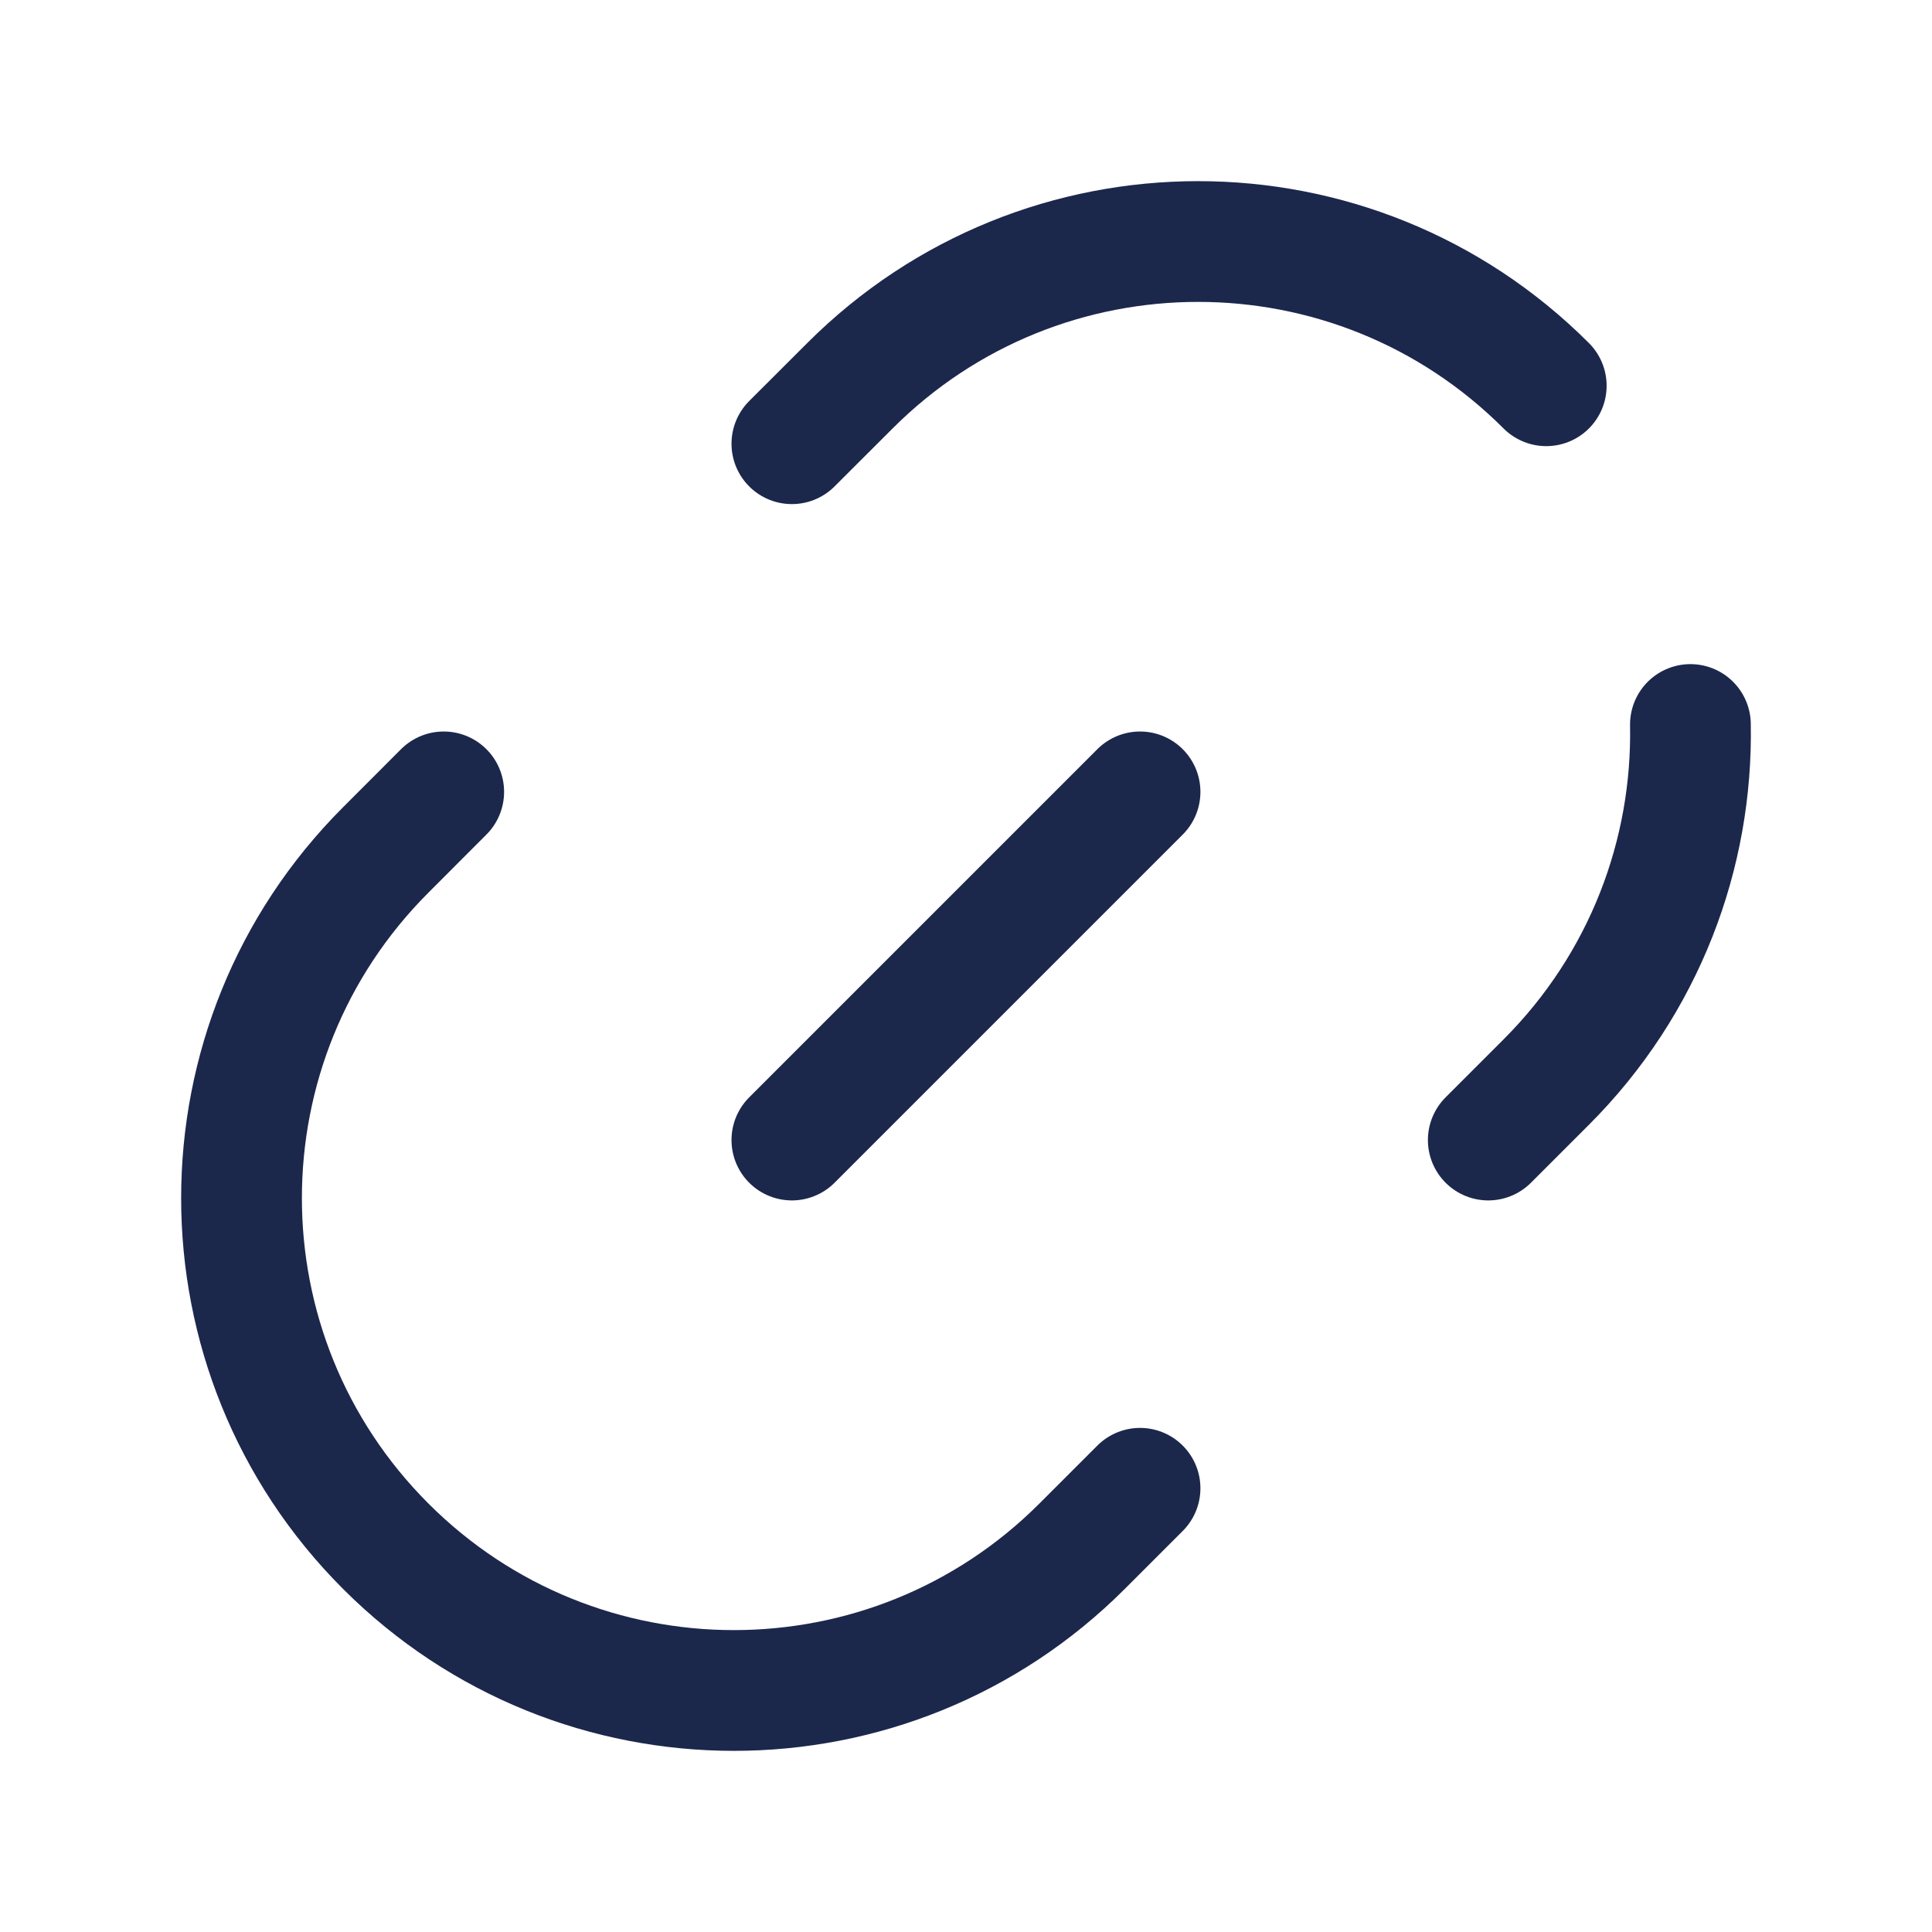
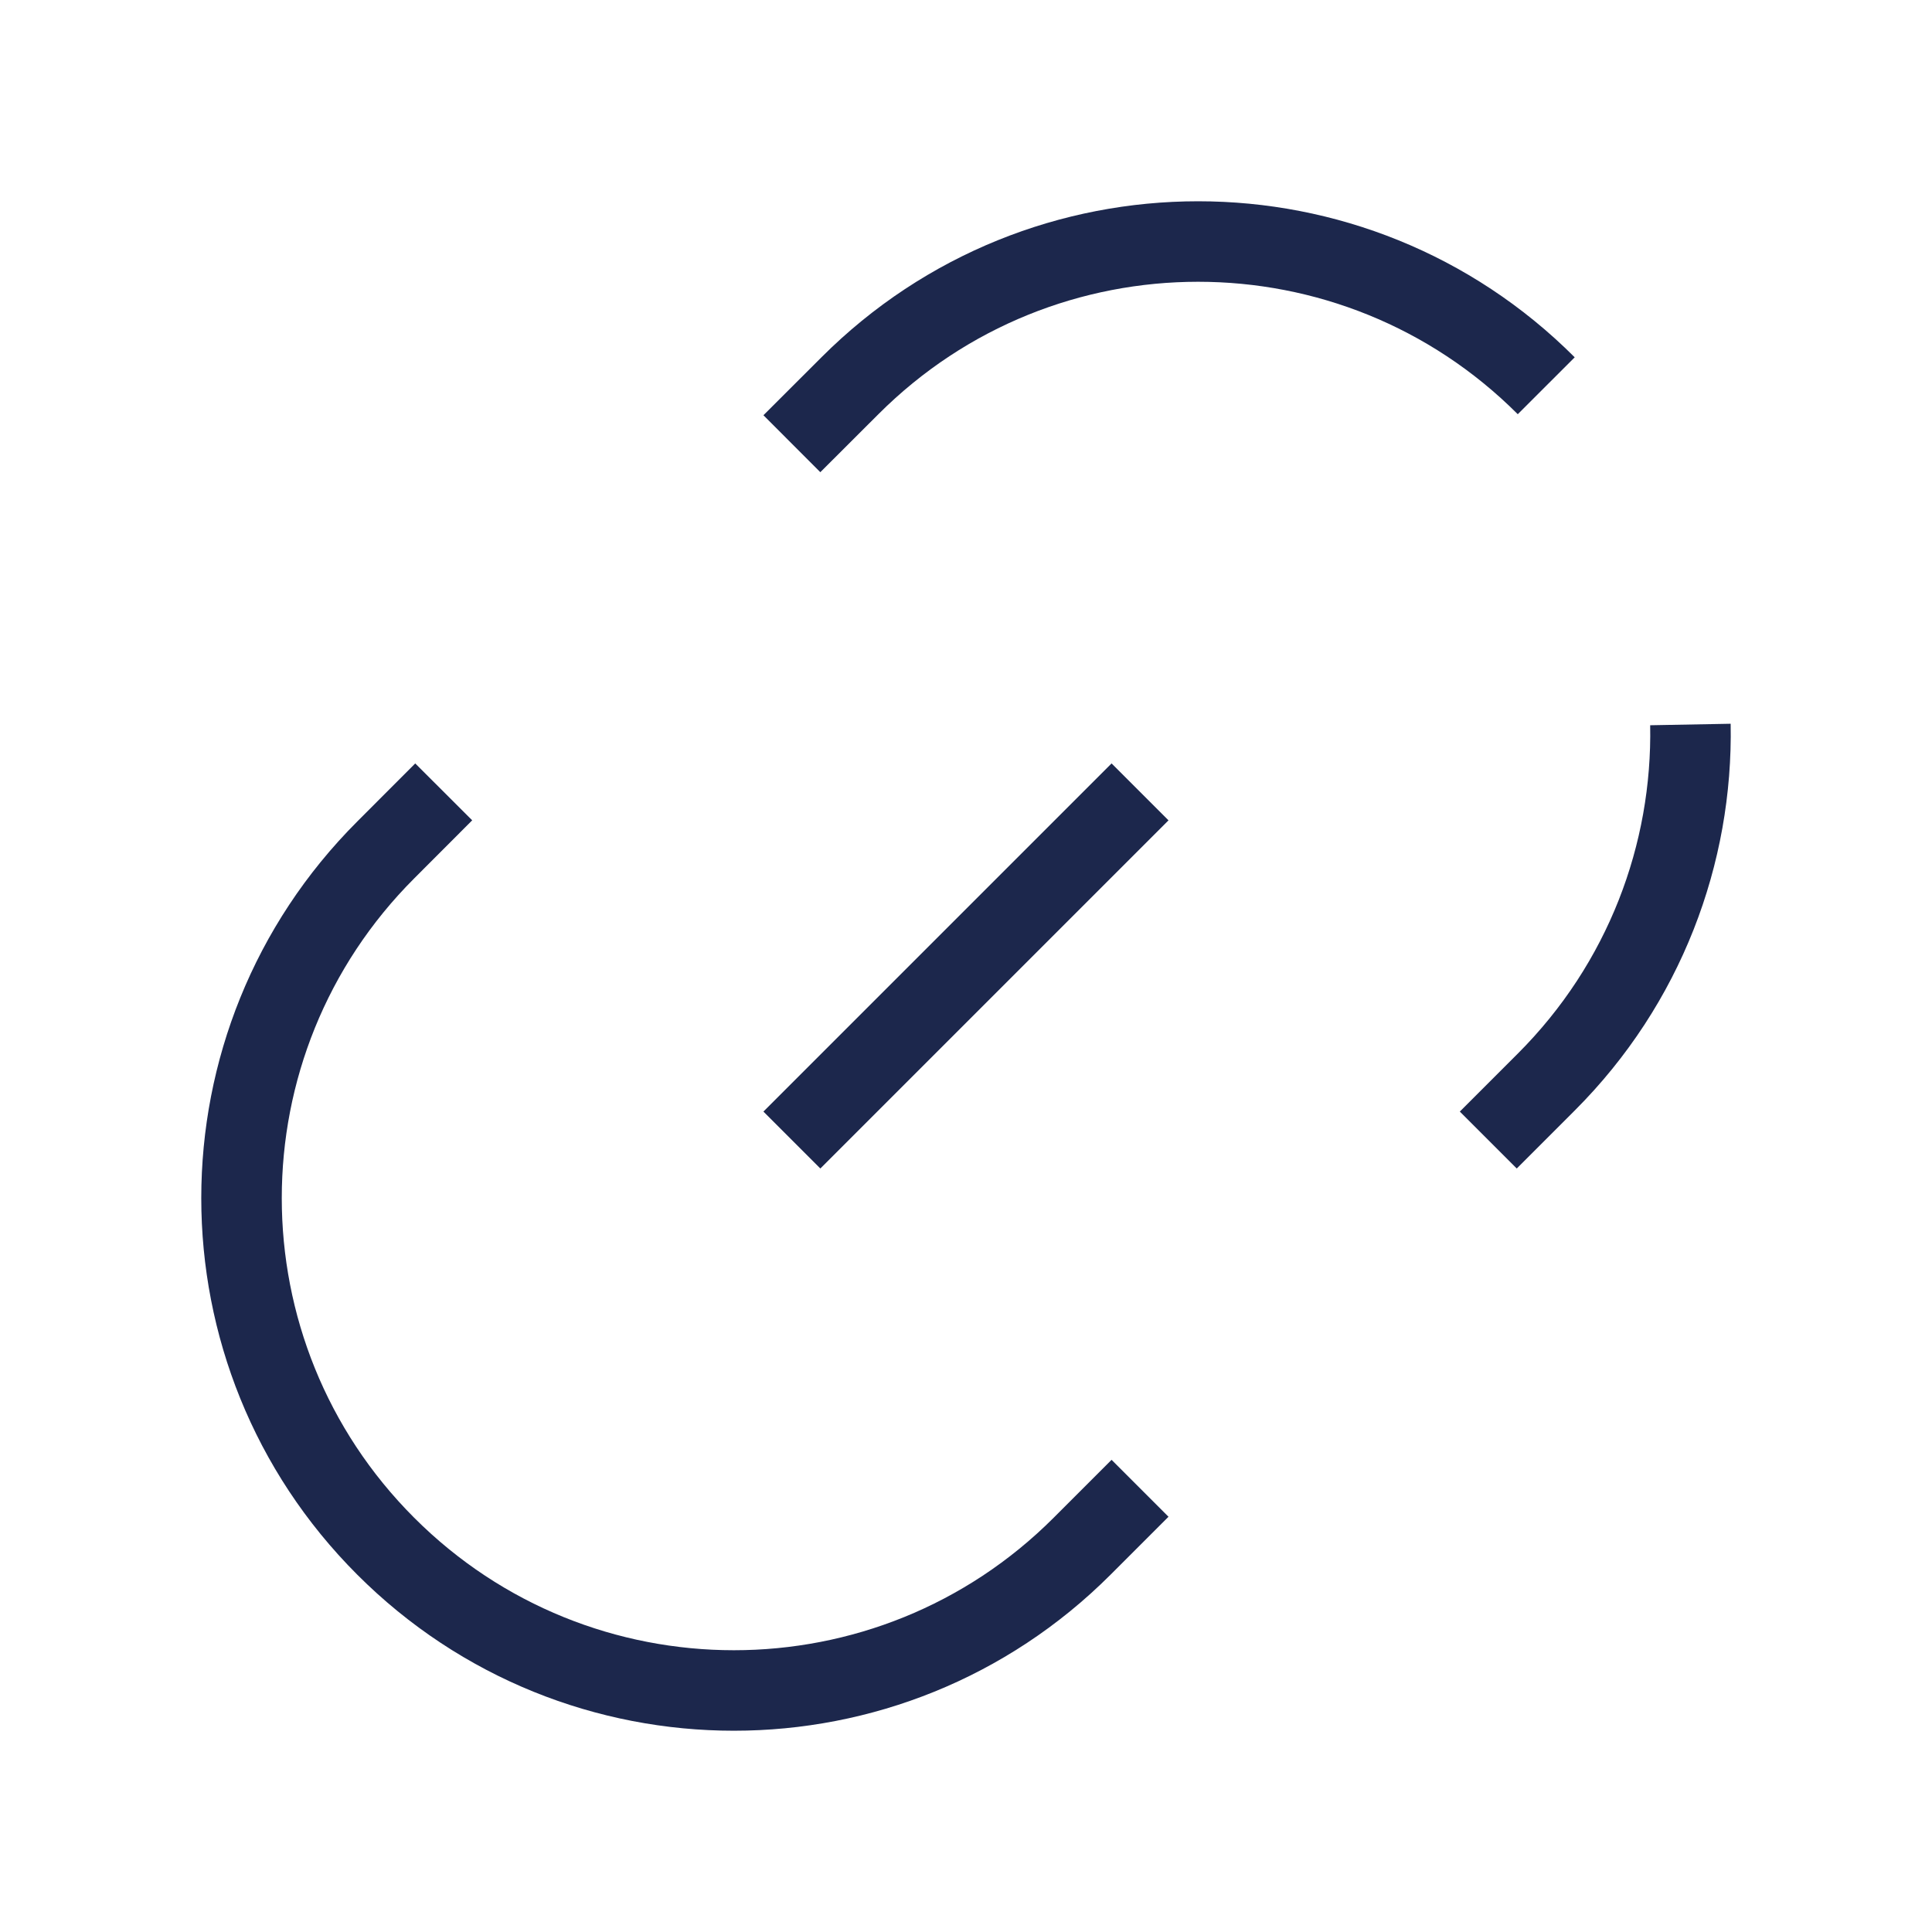
<svg xmlns="http://www.w3.org/2000/svg" width="800px" height="800px" viewBox="0 0 24 24" fill="none">
-   <path d="M14.162 18.488L13.442 19.208C11.053 21.597 7.18 21.597 4.792 19.208C2.403 16.82 2.403 12.947 4.792 10.558L5.512 9.837" stroke="#1C274C" stroke-width="1.5" stroke-linecap="round" />
-   <path d="M9.837 14.162L14.162 9.837" stroke="#1C274C" stroke-width="1.5" stroke-linecap="round" />
-   <path d="M9.837 5.512L10.558 4.792C12.947 2.403 16.82 2.403 19.208 4.792M18.488 14.162L19.208 13.442C20.432 12.218 21.029 10.604 20.999 9" stroke="#1C274C" stroke-width="1.5" stroke-linecap="round" />
+   <path d="M14.162 18.488L13.442 19.208C11.053 21.597 7.18 21.597 4.792 19.208C2.403 16.82 2.403 12.947 4.792 10.558L5.512 9.837" stroke="#1C274C" strokeWidth="1.5" strokeLinecap="round" />
+   <path d="M9.837 14.162L14.162 9.837" stroke="#1C274C" strokeWidth="1.5" strokeLinecap="round" />
+   <path d="M9.837 5.512L10.558 4.792C12.947 2.403 16.82 2.403 19.208 4.792M18.488 14.162L19.208 13.442C20.432 12.218 21.029 10.604 20.999 9" stroke="#1C274C" strokeWidth="1.5" strokeLinecap="round" />
</svg>
